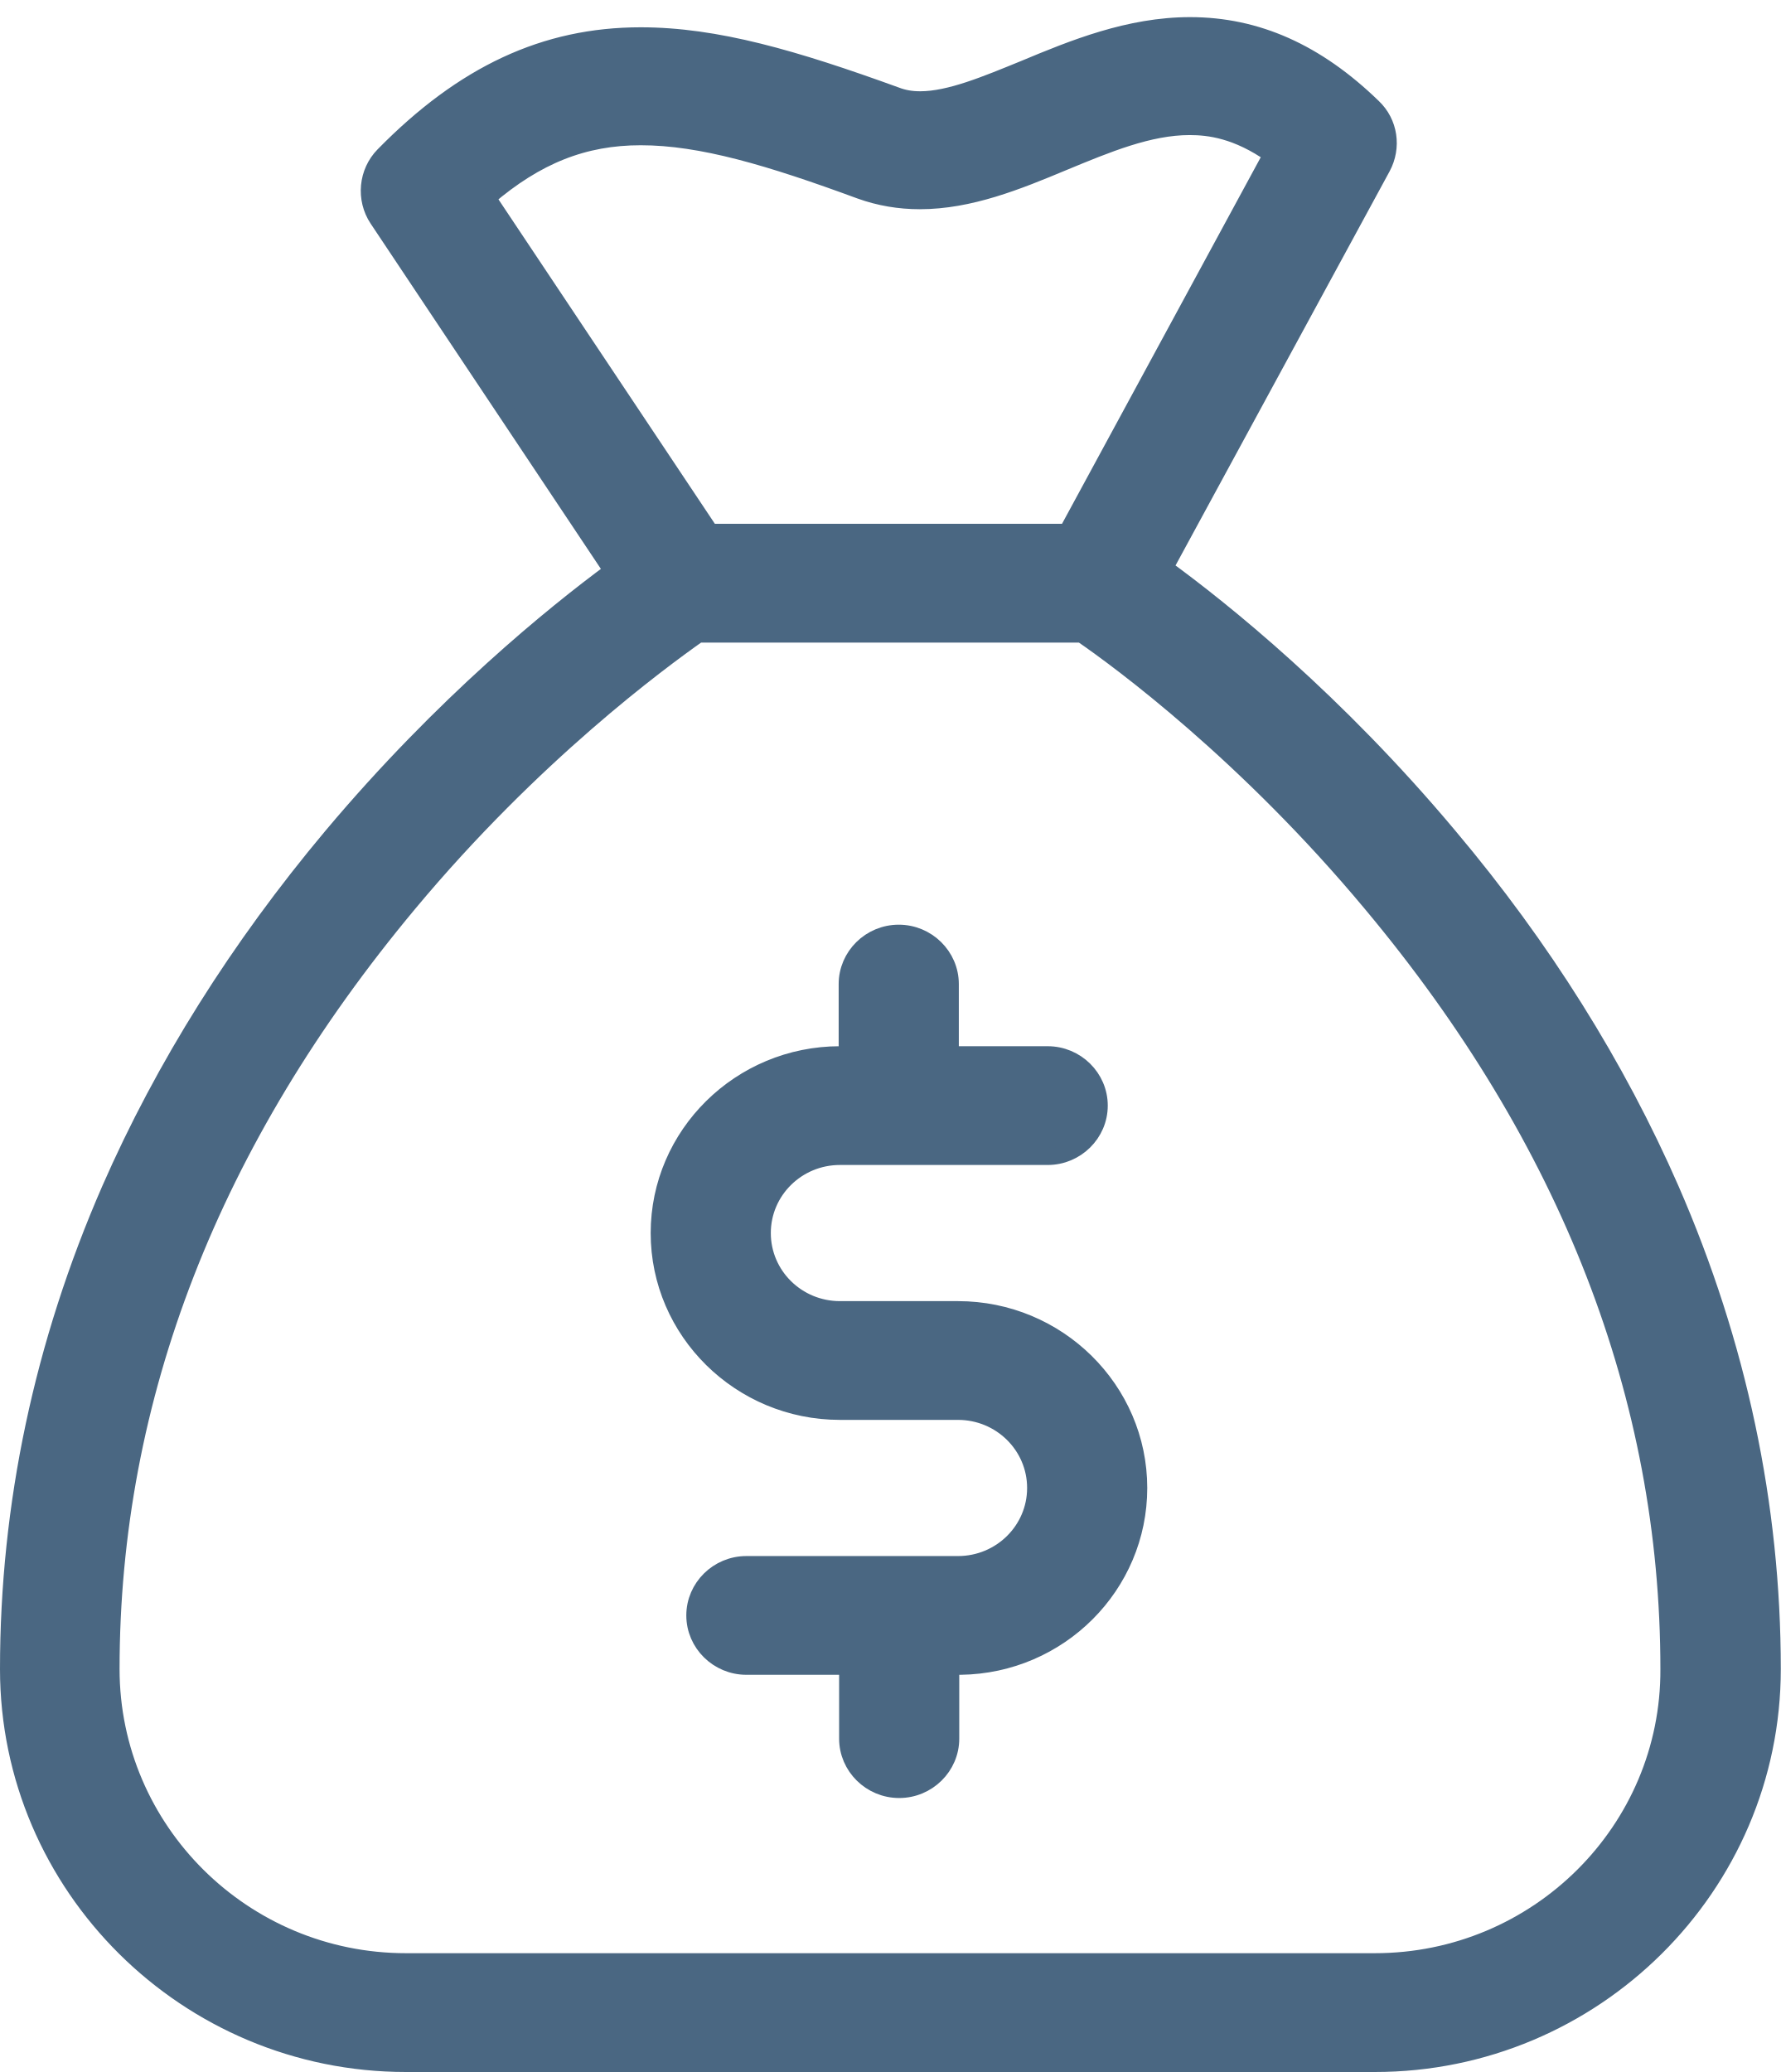
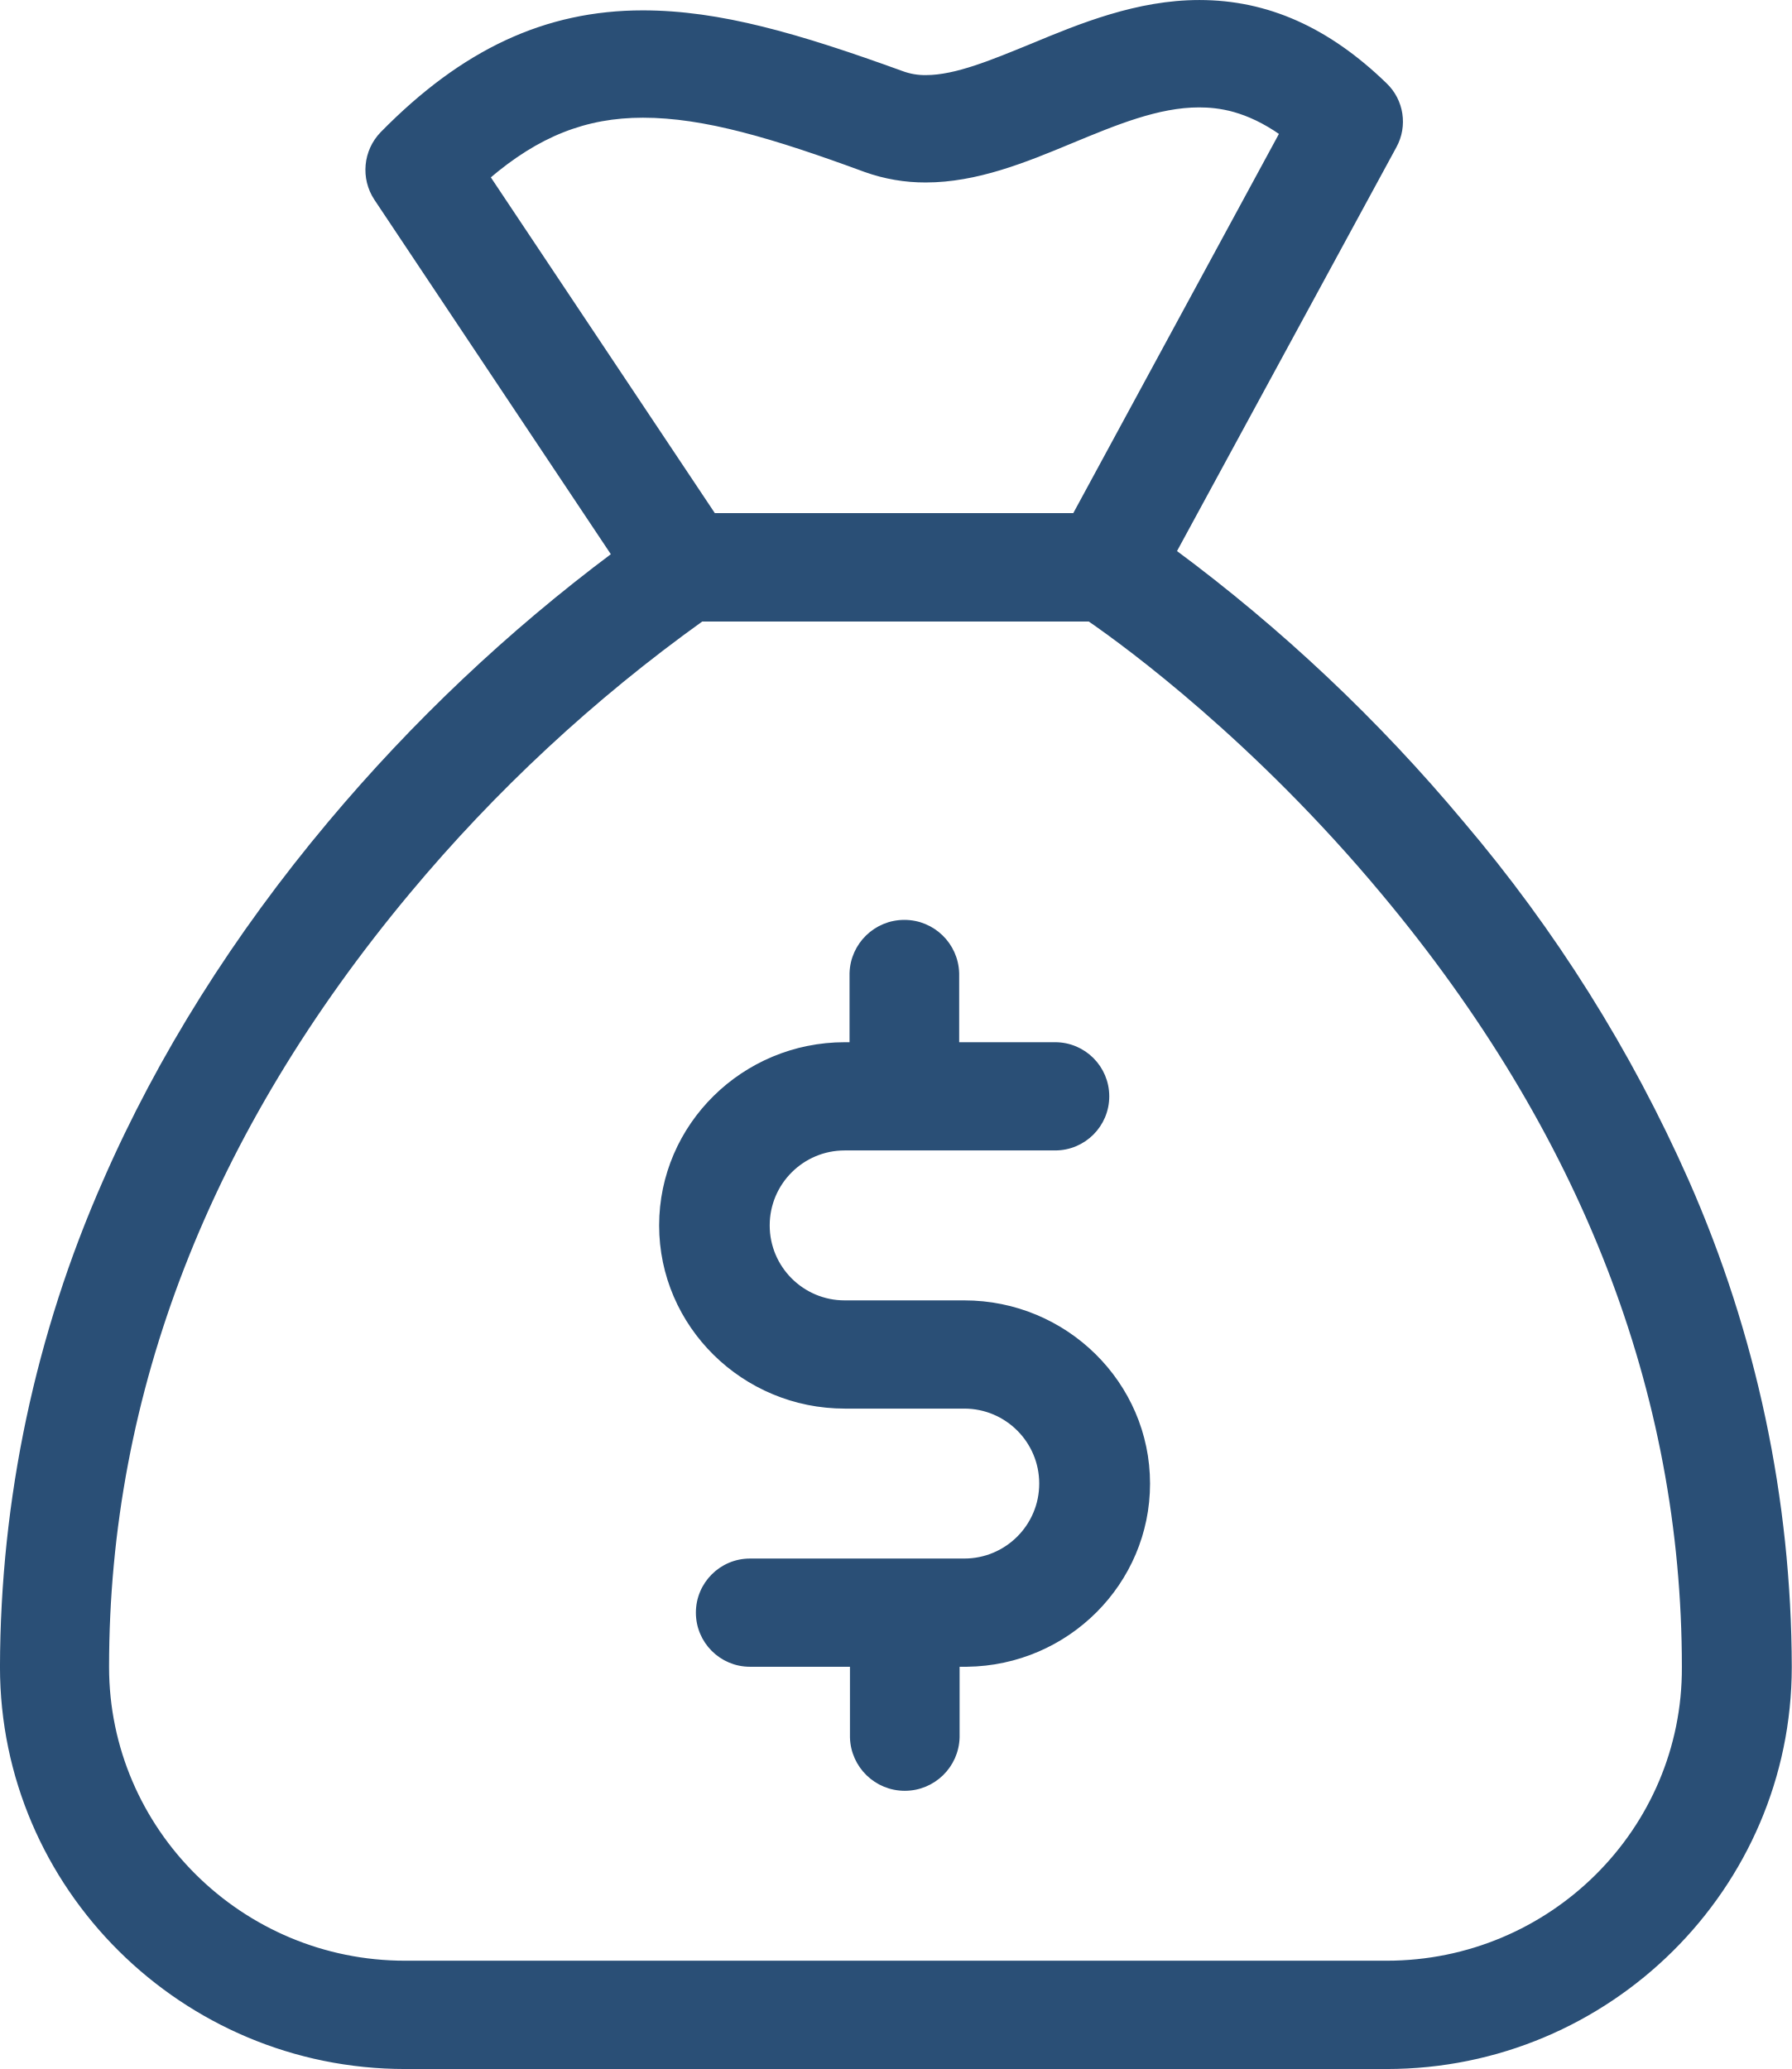
- <svg xmlns="http://www.w3.org/2000/svg" width="104" height="121" overflow="hidden">
+ <svg xmlns="http://www.w3.org/2000/svg" id="Layer_1" data-name="Layer 1" viewBox="0 0 422.61 488.07">
  <defs>
-     <clipPath id="clip0">
-       <path d="M198 298 302 298 302 419 198 419Z" fill-rule="evenodd" clip-rule="evenodd" />
+     <style>.cls-1{fill:none;}.cls-2{clip-path:url(#clip-path);}.cls-3{fill:#2a4f76;stroke:#2a4f76;stroke-width:1.25px;}</style>
+     <clipPath id="clip-path" transform="translate(-3.57 -8.01)">
+       <rect class="cls-1" x="2.15" y="2.5" width="425.45" height="495" />
    </clipPath>
  </defs>
-   <g clip-path="url(#clip0)" transform="translate(-198 -298)">
-     <path d="M253.947 374.483 247.053 374.483C244.547 374.483 242.516 372.48 242.516 370.007 242.516 367.535 244.547 365.532 247.053 365.532L259.186 365.532C260.84 365.532 262.194 364.196 262.194 362.564 262.194 360.932 260.84 359.597 259.186 359.597L253.496 359.597 253.496 355.467C253.496 353.835 252.142 352.5 250.488 352.5 248.833 352.5 247.479 353.835 247.479 355.467L247.479 359.597 247.053 359.597C241.238 359.597 236.5 364.271 236.5 370.007 236.5 375.744 241.238 380.418 247.053 380.418L253.947 380.418C256.453 380.418 258.484 382.421 258.484 384.894 258.484 387.367 256.453 389.37 253.947 389.37L241.589 389.37C239.934 389.37 238.581 390.705 238.581 392.337 238.581 393.969 239.934 395.304 241.589 395.304L247.505 395.304 247.505 399.533C247.505 401.165 248.858 402.5 250.513 402.5 252.167 402.5 253.521 401.165 253.521 399.533L253.521 395.304 254.022 395.304C254.047 395.304 254.072 395.304 254.097 395.304 259.863 395.23 264.5 390.581 264.5 384.894 264.5 379.157 259.762 374.483 253.947 374.483Z" stroke="#4A6782" stroke-miterlimit="8" fill="#4A6782" fill-rule="evenodd" />
-     <path d="M295.567 367.461C292.427 360.287 288.089 353.335 282.605 346.828 275.974 338.911 269.369 333.617 266.004 331.167L278.716 307.763C279.34 306.6 279.14 305.166 278.168 304.25 274.878 301.059 271.388 299.5 267.499 299.5 263.934 299.5 260.669 300.836 257.827 302.023 255.584 302.939 253.465 303.83 251.745 303.83 251.221 303.83 250.773 303.755 250.324 303.582 244.391 301.43 239.83 300.094 235.418 300.094 229.834 300.094 225.073 302.32 220.411 307.07 219.439 308.06 219.29 309.619 220.062 310.782L233.772 331.341C230.382 333.839 223.901 339.084 217.395 346.828 211.936 353.335 207.574 360.287 204.433 367.461 200.494 376.491 198.5 385.917 198.5 395.467 198.5 408.159 208.92 418.5 221.707 418.5L278.293 418.5C291.08 418.5 301.5 408.159 301.5 395.467 301.5 385.917 299.506 376.491 295.567 367.461ZM226.444 309.545C229.335 307.07 232.102 305.982 235.418 305.982 238.957 305.982 242.946 307.17 248.255 309.124 249.352 309.52 250.524 309.718 251.72 309.718 254.637 309.718 257.428 308.58 260.096 307.466 262.663 306.403 265.106 305.388 267.474 305.388 268.621 305.388 270.241 305.586 272.285 307.021L260.32 329.089 239.481 329.089 226.444 309.545ZM278.293 412.562 221.707 412.562C212.21 412.562 204.483 404.893 204.483 395.467 204.483 379.609 210.341 364.567 221.857 350.762 229.136 342.028 236.539 336.61 238.783 335.027L261.168 335.027C263.436 336.586 270.814 342.028 278.093 350.762 289.635 364.567 295.468 379.584 295.468 395.467 295.517 404.893 287.79 412.562 278.293 412.562Z" stroke="#4A6782" stroke-miterlimit="8" fill="#4A6782" fill-rule="evenodd" />
+   <g class="cls-2">
+     <path class="cls-3" d="M231,315.39h-28.2a18.31,18.31,0,1,1,0-36.62h49.64a12.14,12.14,0,1,0,0-24.28H229.18v-16.9a12.31,12.31,0,0,0-24.61,0v16.9h-1.74c-23.79,0-43.17,19.12-43.17,42.59s19.38,42.59,43.17,42.59H231a18.31,18.31,0,1,1,0,36.62H180.47a12.14,12.14,0,1,0,0,24.28h24.2v17.3a12.31,12.31,0,0,0,24.61,0v-17.3h2.36c23.59-.3,42.56-19.32,42.56-42.59C274.19,334.51,254.81,315.39,231,315.39Z" transform="translate(-3.57 -8.01)" />
+     <path class="cls-3" d="M401.29,286.66a347.69,347.69,0,0,0-53-84.41,394.11,394.11,0,0,0-67.91-64.07l52-95.74a11.91,11.91,0,0,0-2.24-14.37C316.65,15,302.37,8.64,286.46,8.64c-14.58,0-27.94,5.47-39.57,10.32-9.18,3.75-17.84,7.39-24.88,7.39a15.61,15.61,0,0,1-5.81-1c-24.27-8.8-42.93-14.27-61-14.27-22.84,0-42.32,9.11-61.39,28.54A12.16,12.16,0,0,0,92.4,54.79l56.09,84.1a400.26,400.26,0,0,0-67,63.36c-22.33,26.62-40.18,55.06-53,84.41A285.14,285.14,0,0,0,4.19,401.23c0,51.92,42.63,94.23,94.94,94.23H330.62c52.31,0,94.94-42.3,94.94-94.23A285.14,285.14,0,0,0,401.29,286.66ZM118.51,49.73c11.83-10.13,23.15-14.58,36.71-14.58C169.7,35.15,186,40,207.74,48a41.72,41.72,0,0,0,14.17,2.43c11.93,0,23.35-4.66,34.27-9.21,10.5-4.35,20.5-8.5,30.18-8.5,4.69,0,11.32.81,19.68,6.68l-48.95,90.28H171.84ZM330.62,471.16H99.13c-38.85,0-70.46-31.37-70.46-69.93,0-64.87,24-126.41,71.08-182.88A373.11,373.11,0,0,1,169,154h91.57c9.28,6.38,39.46,28.64,69.24,64.37,47.22,56.47,71.08,117.91,71.08,182.88C401.08,439.79,369.47,471.16,330.62,471.16Z" transform="translate(-3.57 -8.01)" />
  </g>
</svg>
